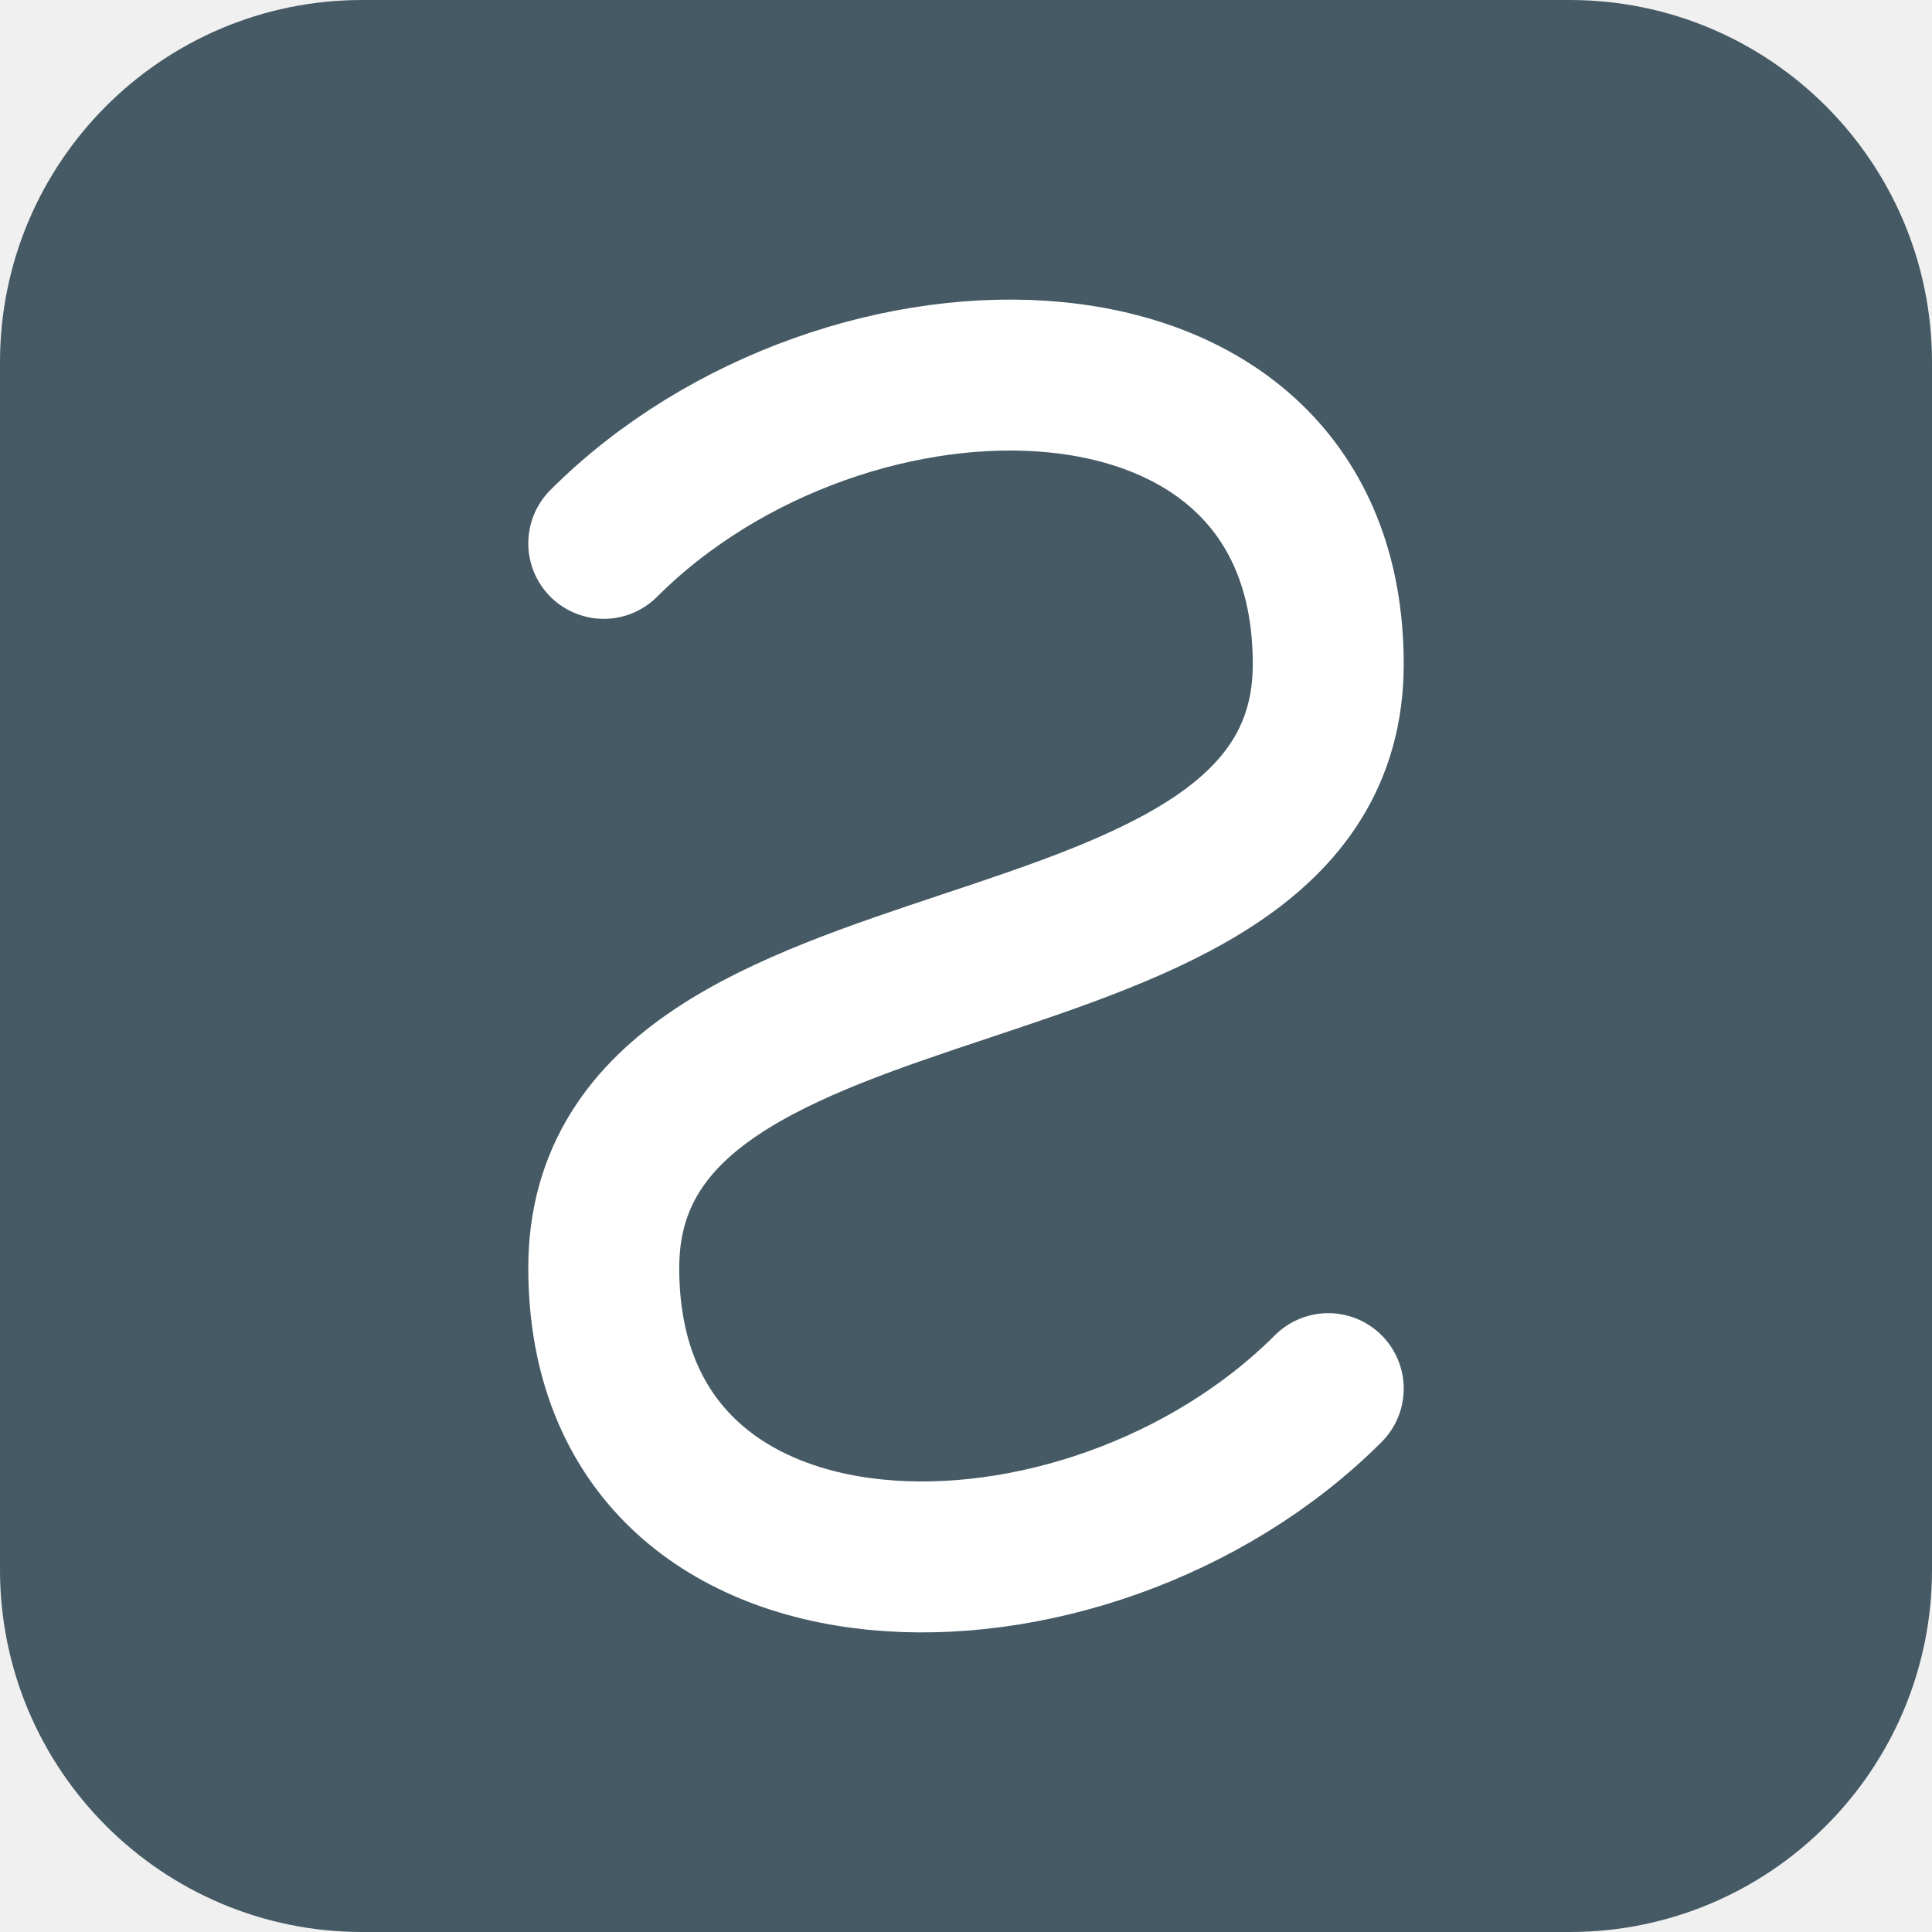
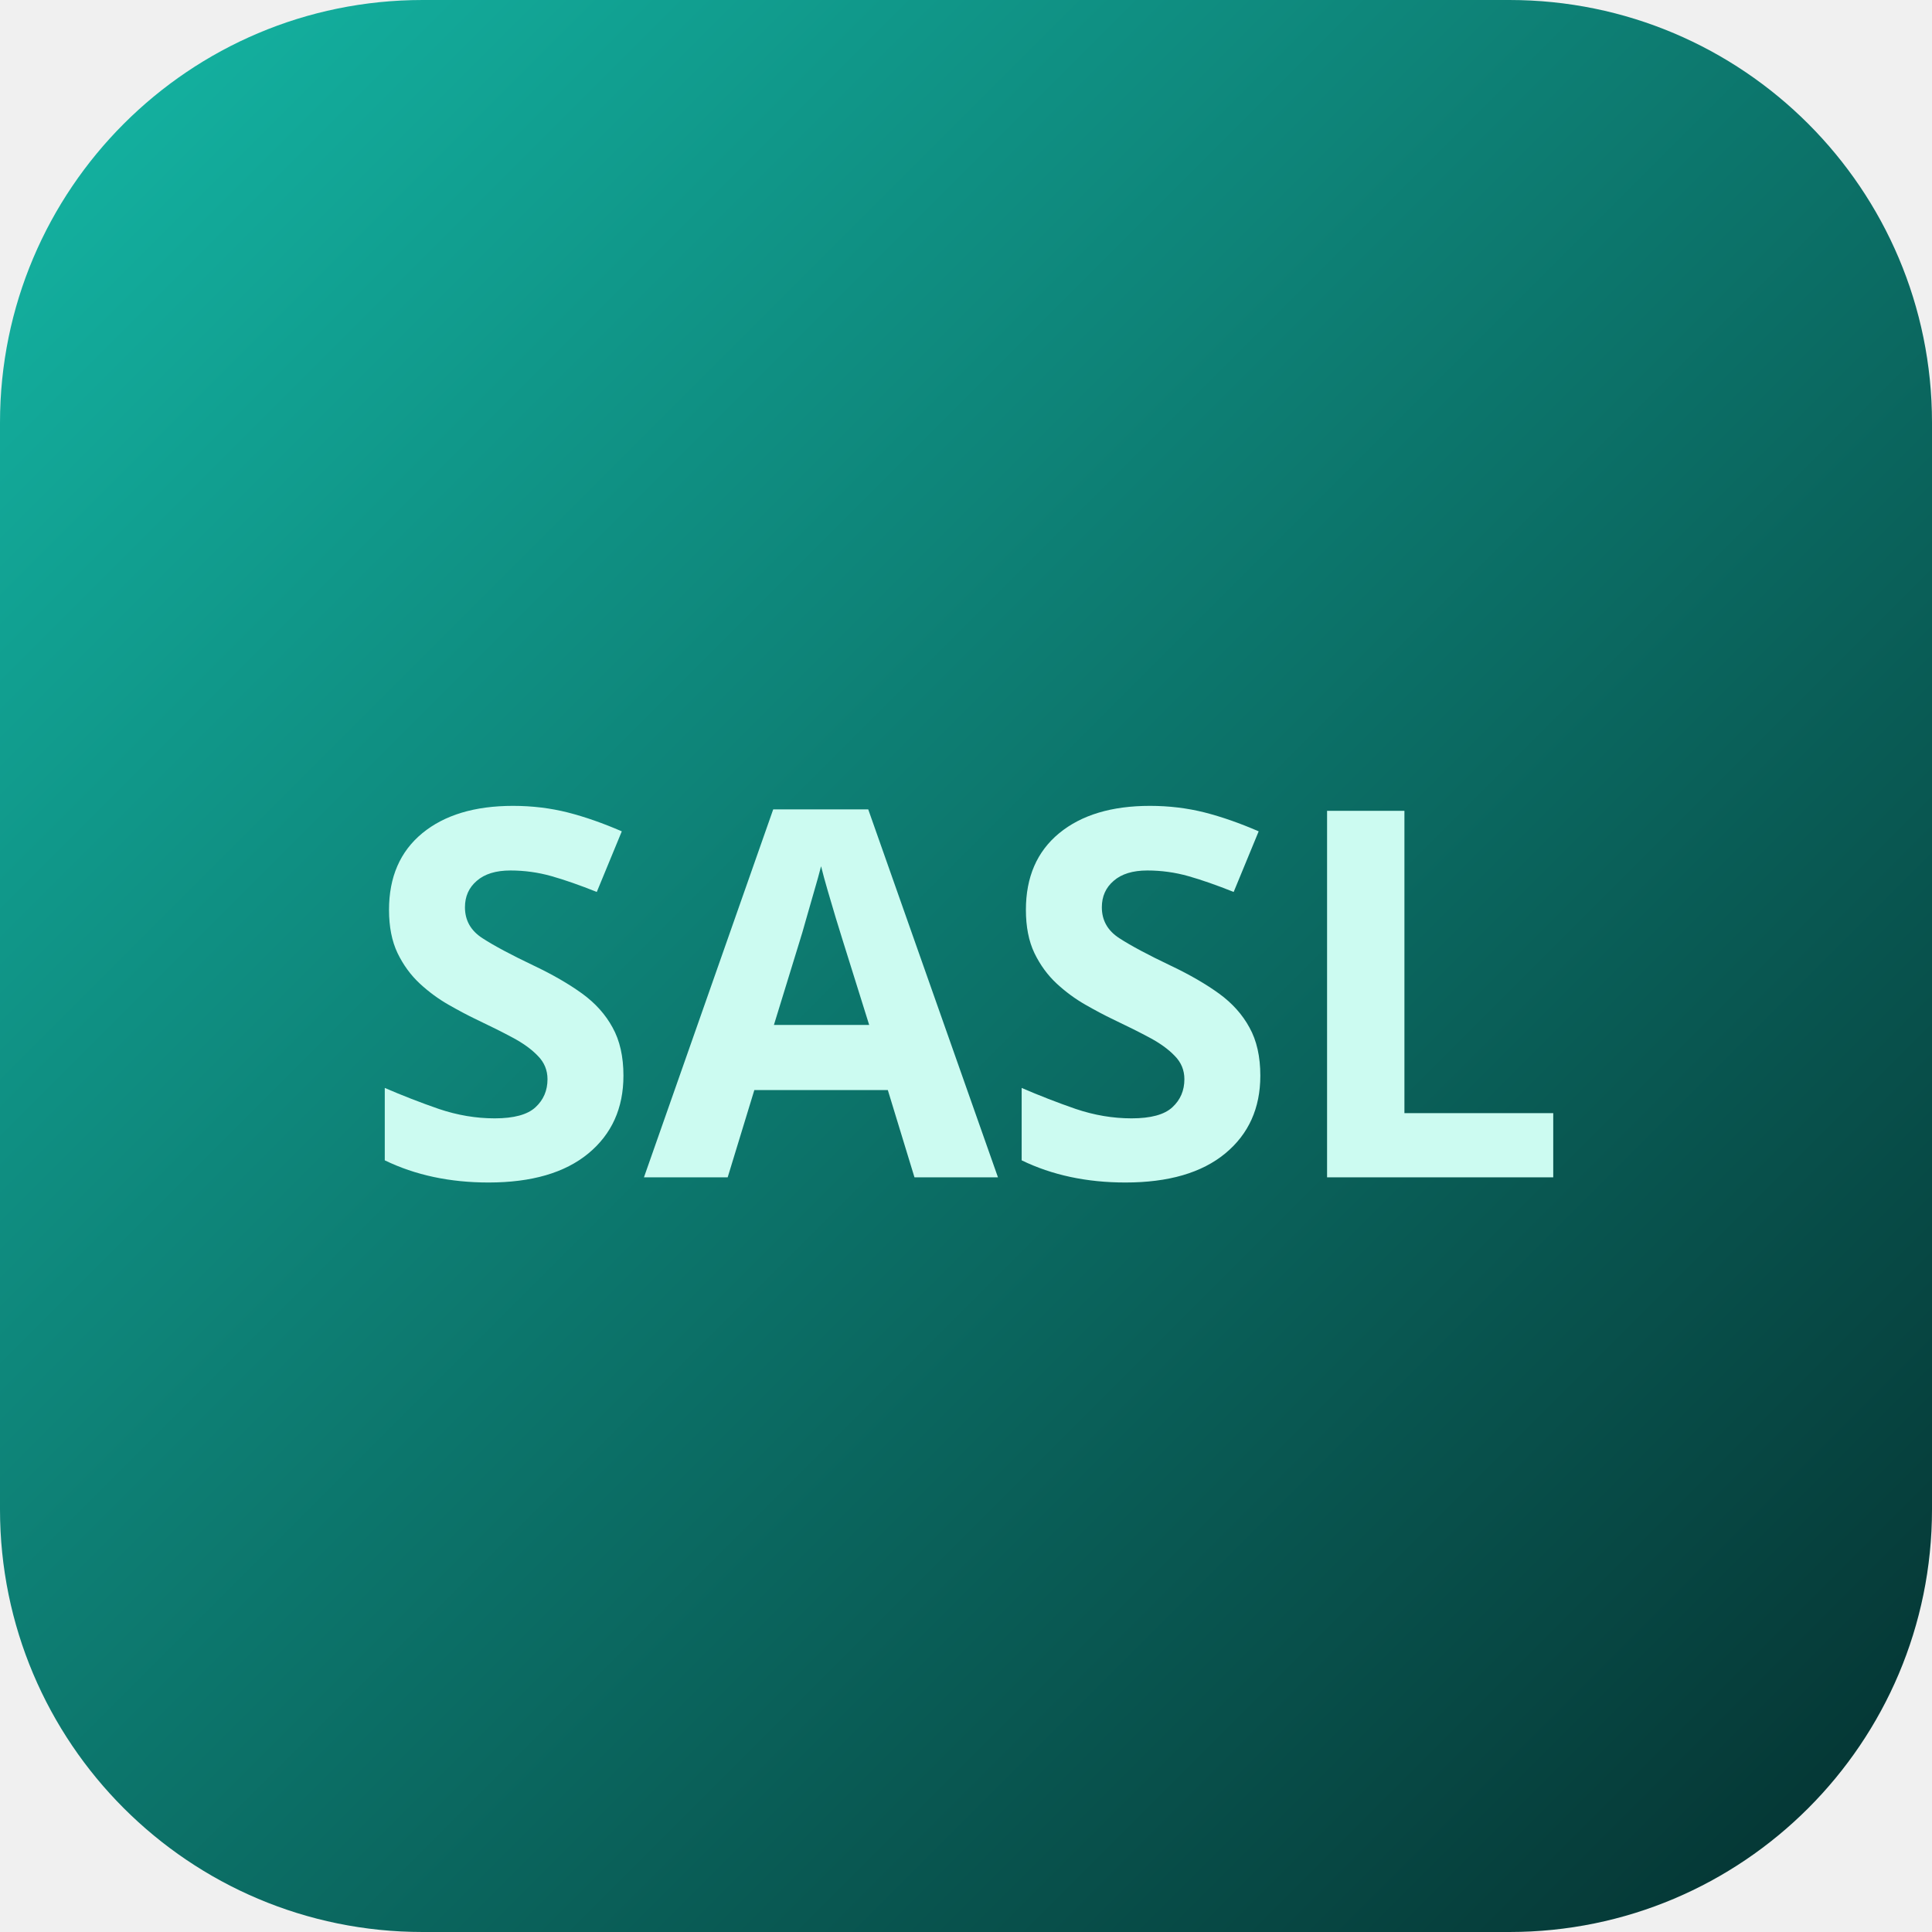
- <svg xmlns="http://www.w3.org/2000/svg" viewBox="0 0 128 128">
-   <rect width="128" height="128" rx="24" fill="#455A64" />
-   <path d="M40 36c16-16 48-16 48 8s-48 16-48 40 32 24 48 8" fill="none" stroke="#FFFFFF" stroke-width="10" stroke-linecap="round" />
+ <svg xmlns="http://www.w3.org/2000/svg" viewBox="0 0 128 128" width="128" height="128">
+   <defs>
+     <linearGradient id="saslG" x1="0%" y1="0%" x2="100%" y2="100%">
+       <stop offset="0%" stop-color="#14B8A6" />
+       <stop offset="100%" stop-color="#042F2E" />
+     </linearGradient>
+   </defs>
+   <rect width="128" height="128" rx="28" fill="url(#saslG)" />
+   <text x="64" y="78" font-family="'Poppins', sans-serif" font-size="34" font-weight="800" text-anchor="middle" fill="#CCFBF1">SASL</text>
</svg>
